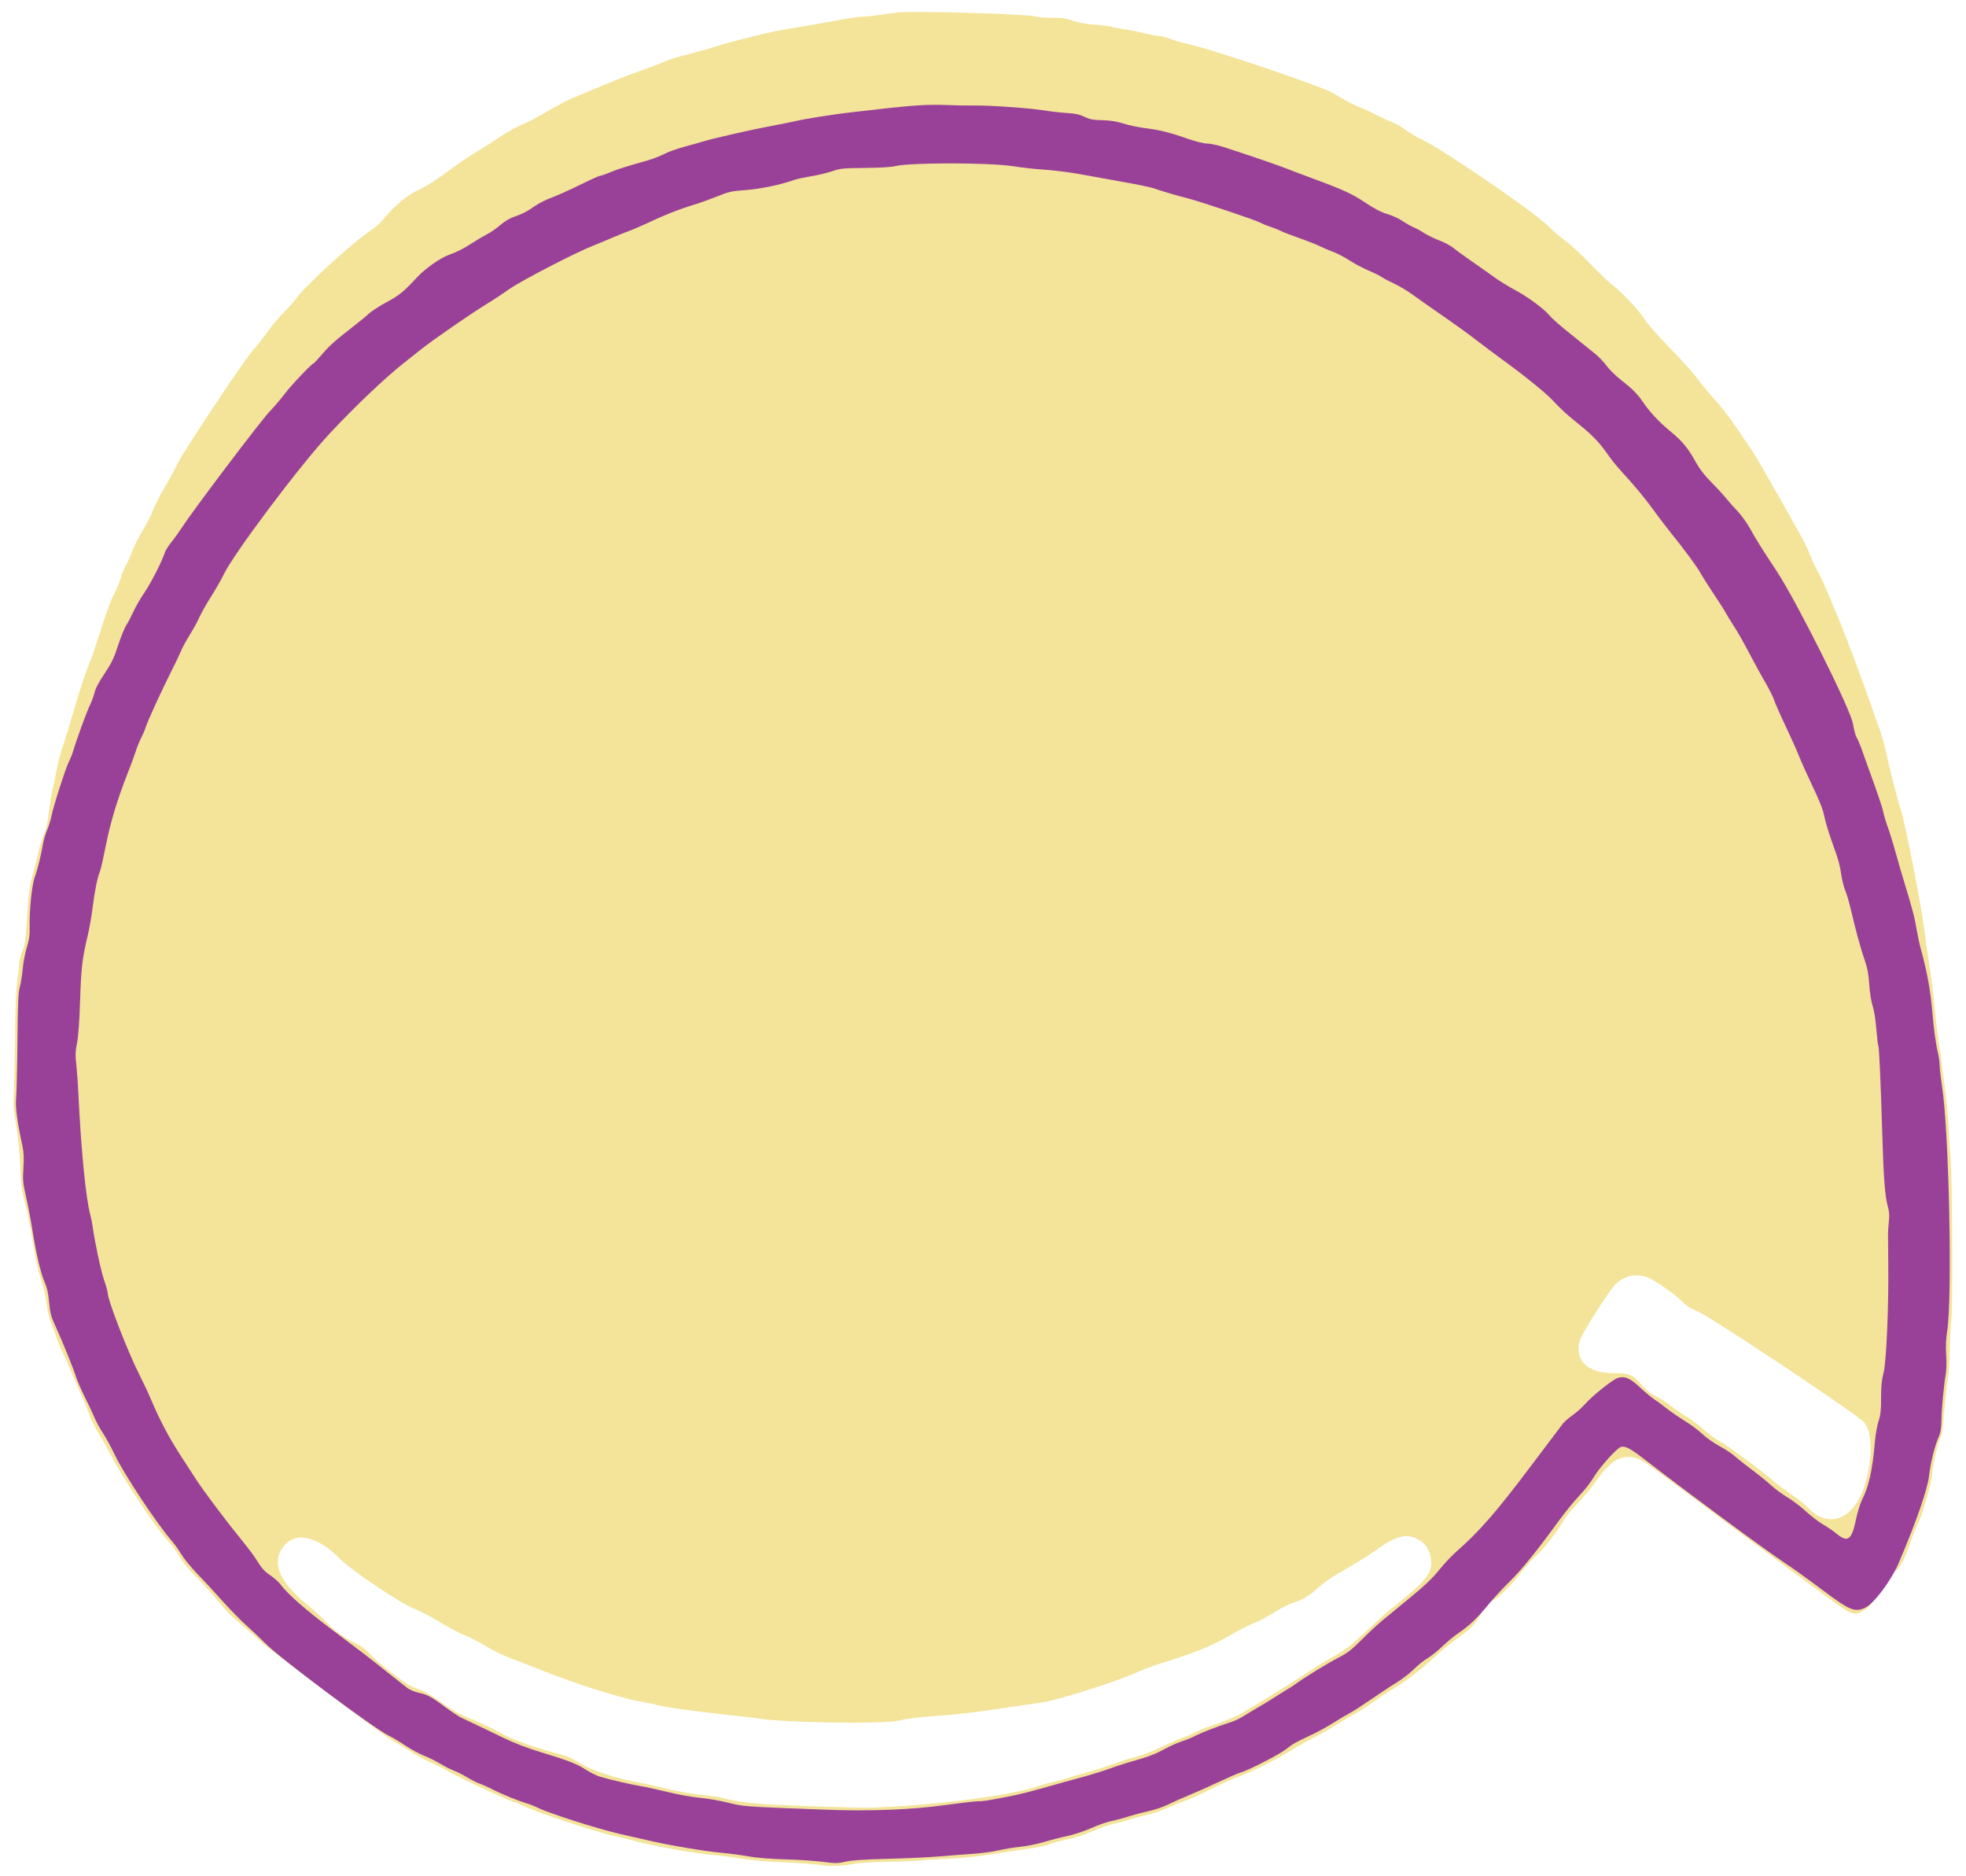
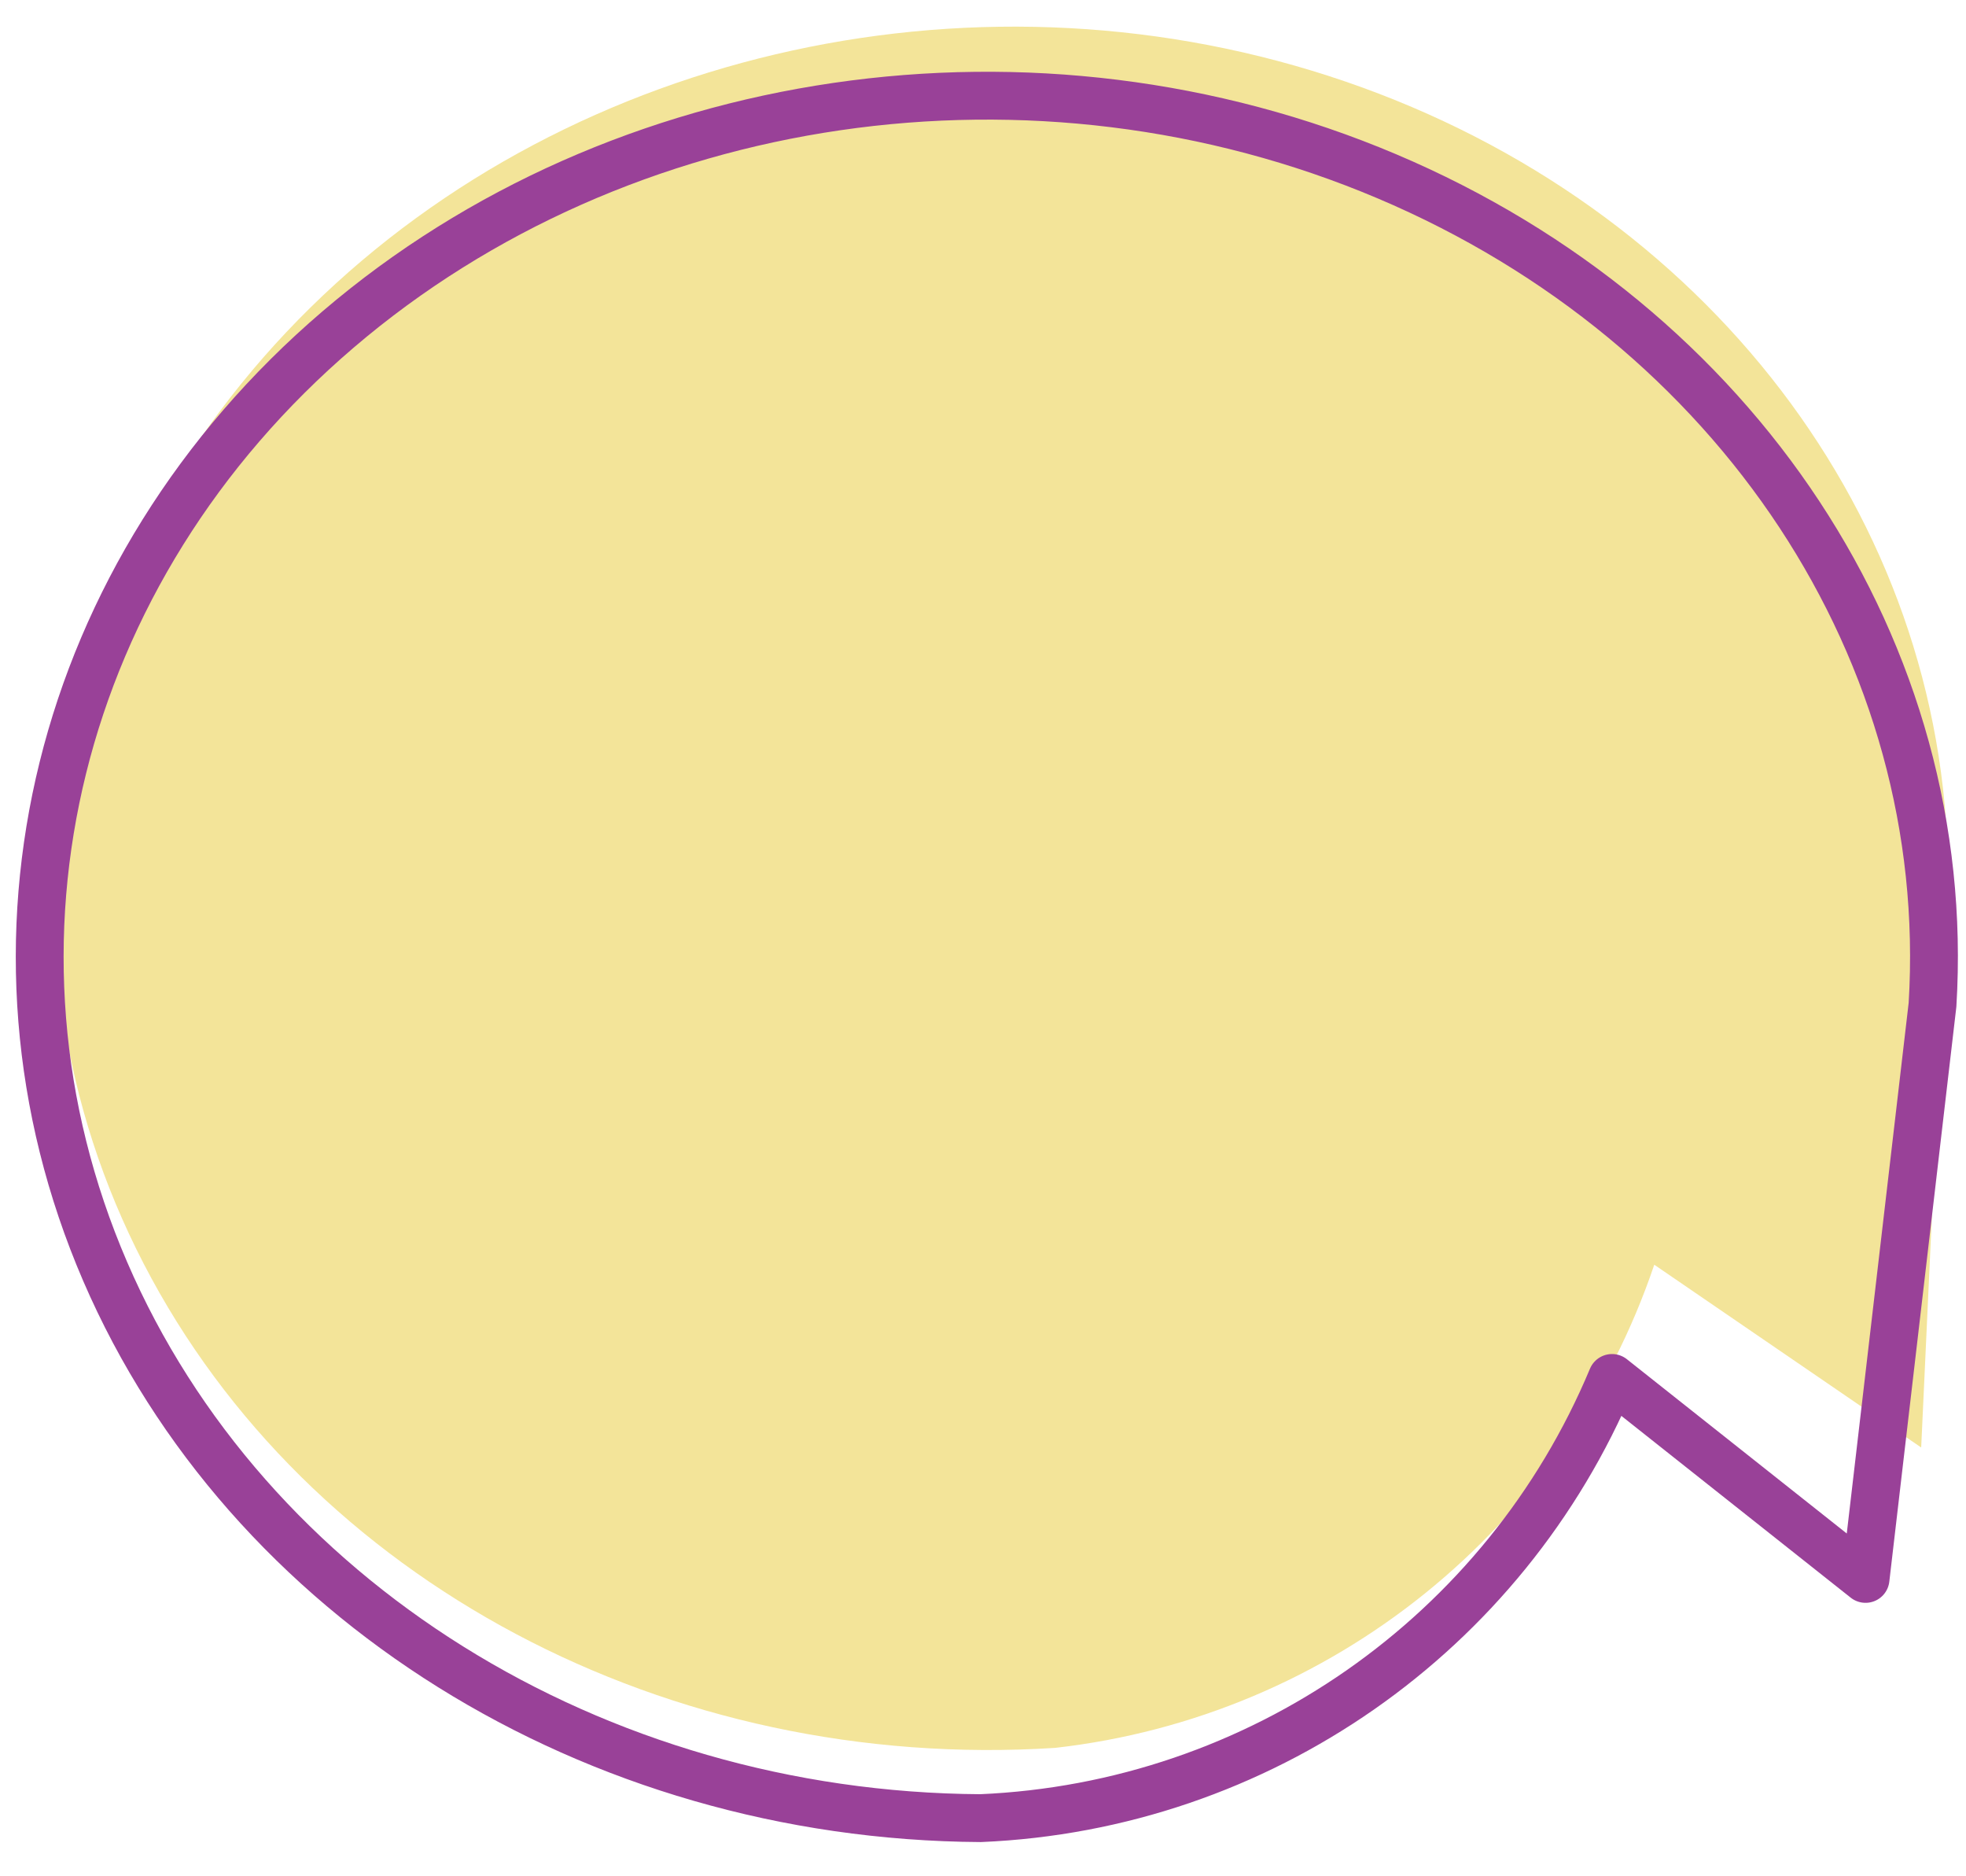
- <svg xmlns="http://www.w3.org/2000/svg" viewBox="0 0 1644 1568" width="411" height="392">
-   <g transform="translate(0,1568) scale(0.1,-0.1)" fill="#f3e499">
-     <path d="M7485 15574 c-170 -26 -240 -34 -279 -34 -26 0 -115 -13 -199 -29 -83 -16 -210 -38 -282 -50 -71 -12 -164 -28 -205 -35 -104 -18 -390 -90 -540 -136 -69 -22 -181 -53 -249 -70 -68 -17 -140 -39 -161 -50 -30 -15 -144 -58 -315 -118 -35 -12 -350 -142 -474 -195 -46 -20 -141 -70 -211 -112 -70 -42 -165 -91 -211 -110 -46 -19 -129 -66 -184 -103 -55 -38 -134 -88 -175 -112 -73 -42 -159 -101 -331 -227 -47 -34 -123 -80 -170 -101 -93 -43 -204 -135 -284 -235 -26 -33 -79 -80 -123 -109 -142 -96 -523 -442 -601 -546 -27 -37 -80 -96 -116 -132 -37 -36 -97 -108 -135 -160 -37 -52 -93 -124 -125 -159 -78 -87 -589 -856 -635 -956 -21 -44 -69 -133 -108 -198 -39 -66 -80 -147 -92 -181 -11 -35 -48 -107 -82 -162 -33 -54 -75 -137 -93 -184 -18 -47 -42 -101 -54 -120 -12 -19 -31 -66 -42 -105 -12 -38 -38 -101 -59 -140 -23 -42 -67 -161 -110 -300 -40 -126 -79 -243 -87 -258 -25 -49 -84 -226 -143 -432 -32 -110 -72 -240 -89 -288 -17 -49 -38 -130 -47 -180 -8 -51 -21 -115 -29 -143 -8 -28 -23 -118 -34 -200 -14 -111 -26 -164 -45 -205 -15 -32 -36 -101 -47 -155 -12 -55 -33 -137 -47 -184 -25 -86 -36 -170 -51 -425 -7 -114 -13 -153 -35 -208 -14 -37 -26 -86 -26 -110 0 -23 -7 -84 -15 -135 -11 -66 -16 -198 -19 -460 -2 -202 -7 -416 -11 -477 -6 -94 -3 -133 20 -270 17 -103 29 -228 35 -350 7 -164 12 -205 39 -300 16 -60 39 -168 51 -240 35 -222 59 -335 91 -429 17 -51 34 -128 39 -176 5 -54 19 -112 38 -160 16 -41 37 -100 47 -130 10 -30 34 -89 55 -130 20 -41 47 -102 60 -135 13 -33 49 -116 80 -185 32 -69 67 -155 79 -191 12 -36 44 -101 72 -145 27 -43 77 -133 111 -198 86 -170 374 -603 462 -696 39 -41 86 -104 105 -140 23 -44 64 -95 125 -156 50 -49 123 -128 161 -173 124 -148 148 -172 250 -256 55 -46 116 -100 135 -120 44 -47 1057 -808 1123 -844 27 -14 93 -54 146 -88 54 -34 126 -73 162 -87 35 -15 102 -48 149 -75 47 -27 150 -78 230 -115 80 -37 170 -79 200 -93 30 -14 78 -34 105 -44 28 -9 91 -35 140 -57 110 -49 591 -206 695 -227 41 -9 134 -31 205 -50 169 -44 497 -102 655 -115 69 -6 174 -20 234 -30 65 -12 202 -24 345 -30 130 -6 260 -15 290 -21 81 -14 196 -11 281 7 48 10 148 16 288 19 118 2 233 7 256 10 22 3 131 10 241 15 183 10 273 20 545 64 52 8 132 20 178 26 45 6 111 22 146 35 35 13 103 31 152 40 56 11 130 35 199 66 61 26 144 55 185 64 41 8 109 26 150 40 41 13 102 29 135 35 33 7 101 30 150 52 50 22 119 51 155 63 36 12 135 57 220 100 85 43 193 91 239 106 90 31 315 145 447 227 44 28 125 73 180 100 54 28 136 75 181 104 46 29 119 73 164 97 44 25 113 69 152 99 40 29 106 73 147 97 113 66 255 176 389 301 42 39 121 102 176 141 100 70 140 115 184 201 31 60 23 61 -61 9 -254 -158 -455 30 -290 272 50 73 254 248 306 262 183 49 290 -146 171 -312 -169 -236 12 -145 202 101 44 58 108 129 142 158 58 51 167 193 224 292 14 25 62 83 107 128 44 46 112 128 151 183 118 166 196 219 304 207 67 -8 100 -30 505 -333 206 -155 472 -352 590 -440 118 -87 323 -238 456 -336 242 -179 274 -199 321 -199 57 0 153 83 153 133 0 22 -18 25 -96 14 -292 -42 -381 268 -111 386 183 79 292 44 327 -104 32 -137 102 -79 179 150 18 51 42 114 55 140 51 101 125 353 135 462 10 98 48 256 73 303 7 11 15 66 19 121 8 120 25 282 41 385 6 41 12 143 13 225 1 83 7 195 13 250 13 119 7 1209 -8 1355 -5 52 -12 160 -15 240 -3 80 -17 224 -30 320 -13 96 -26 202 -30 235 -4 33 -15 114 -25 180 -11 66 -26 199 -35 295 -8 96 -26 238 -39 315 -13 77 -32 208 -41 290 -24 200 -166 928 -200 1025 -22 62 -100 368 -126 490 -11 58 -38 150 -59 205 -20 55 -47 129 -59 165 -63 186 -204 561 -267 715 -129 309 -157 375 -188 426 -19 31 -45 88 -59 127 -24 66 -66 147 -232 437 -38 66 -104 183 -148 260 -44 77 -96 165 -118 195 -21 30 -77 112 -124 183 -47 70 -122 167 -166 215 -44 48 -112 130 -151 182 -39 52 -144 169 -234 260 -89 91 -179 192 -200 225 -50 81 -194 236 -273 296 -36 27 -125 113 -199 190 -74 77 -163 159 -196 181 -34 23 -106 85 -161 138 -129 125 -890 644 -1050 716 -33 15 -90 49 -126 75 -37 27 -86 56 -110 64 -24 9 -86 37 -139 64 -52 27 -106 52 -120 56 -40 12 -159 74 -240 125 -86 55 -1030 374 -1225 414 -38 8 -100 26 -138 40 -37 14 -84 26 -105 27 -20 0 -68 9 -107 20 -38 10 -104 24 -145 30 -41 5 -100 16 -130 24 -30 7 -100 16 -155 20 -66 4 -126 15 -175 32 -61 21 -92 25 -170 24 -52 -1 -111 4 -130 10 -74 23 -1063 51 -1185 33z m367 -854 c120 -34 155 -206 59 -293 -95 -86 -260 -43 -292 76 -39 144 84 258 233 217z m-2463 -500 c115 -33 157 -189 76 -279 -34 -38 -64 -53 -215 -114 -47 -19 -116 -48 -155 -65 -38 -17 -100 -37 -136 -46 -48 -10 -87 -29 -142 -66 -186 -126 -349 -112 -388 34 -38 141 74 256 282 290 20 4 80 35 132 70 61 40 123 71 169 86 40 12 87 29 103 38 103 53 204 72 274 52z m5669 -151 c31 -12 93 -34 136 -50 92 -33 141 -75 157 -133 43 -159 -107 -271 -273 -205 -29 12 -86 34 -127 50 -122 47 -171 115 -156 217 17 115 134 169 263 121z m972 -489 c19 -5 63 -32 97 -60 34 -28 109 -73 165 -100 64 -31 149 -84 223 -140 66 -50 156 -112 200 -137 44 -26 105 -70 135 -98 30 -28 105 -91 165 -140 217 -175 339 -289 392 -367 17 -25 59 -65 92 -88 79 -53 111 -100 118 -176 3 -33 12 -71 19 -86 14 -27 19 -29 137 -59 66 -16 129 -61 174 -122 21 -28 60 -76 87 -107 26 -30 64 -86 83 -125 24 -48 59 -95 114 -150 211 -215 285 -304 354 -430 21 -38 77 -128 125 -200 47 -71 99 -152 115 -180 16 -27 48 -79 72 -114 89 -130 507 -987 527 -1079 9 -46 26 -103 36 -128 61 -141 11 -279 -109 -299 -112 -19 -184 34 -230 172 -11 33 -45 108 -75 165 -30 56 -64 135 -76 173 -30 96 -135 308 -215 435 -36 58 -96 164 -132 235 -36 72 -85 159 -108 195 -71 111 -146 232 -187 301 -21 37 -55 86 -76 110 -21 24 -62 79 -91 121 -29 42 -74 101 -100 131 -61 69 -82 100 -126 177 -33 59 -77 111 -256 304 -88 94 -128 165 -135 239 -10 98 -43 137 -116 137 -49 0 -124 47 -173 106 -26 33 -73 77 -104 99 -169 120 -307 231 -410 331 -89 86 -133 120 -191 149 -96 48 -189 117 -266 197 -47 49 -84 75 -155 111 -90 45 -186 113 -276 196 -146 135 -17 355 177 301z m-8138 -120 c82 -23 134 -125 109 -216 -29 -109 -272 -274 -403 -274 -74 0 -97 -22 -128 -122 -17 -55 -78 -105 -137 -113 -109 -15 -125 -28 -154 -124 -16 -53 -83 -129 -159 -181 -31 -21 -70 -55 -86 -75 -108 -134 -141 -154 -233 -140 -151 23 -184 196 -62 328 31 34 67 79 80 100 51 84 228 207 299 207 56 0 89 26 112 87 36 98 96 143 192 143 64 0 118 42 118 91 0 55 72 130 247 262 44 33 138 45 205 27z m-1453 -1300 c109 -31 151 -164 87 -276 -40 -71 -237 -326 -316 -409 -91 -96 -134 -156 -186 -255 -104 -199 -261 -266 -370 -156 -94 93 -67 236 82 438 226 306 295 390 422 515 153 152 188 170 281 143z m-990 -1440 c135 -39 160 -203 54 -358 -26 -37 -60 -98 -75 -137 -35 -85 -76 -129 -139 -150 -78 -26 -85 -40 -69 -138 23 -148 -34 -256 -142 -272 -241 -36 -292 310 -57 384 66 21 75 39 60 130 -19 116 -2 193 58 269 17 20 42 66 55 100 60 154 138 206 255 172z m-757 -1890 c121 -34 147 -204 68 -435 -23 -68 -47 -185 -60 -300 -19 -164 -43 -235 -101 -303 -41 -46 -44 -71 -17 -133 26 -60 25 -37 9 -409 -10 -260 -17 -303 -56 -380 -31 -62 -31 -64 6 -145 29 -62 32 -78 41 -223 19 -348 28 -481 37 -572 18 -172 52 -404 71 -485 48 -200 60 -258 69 -334 6 -48 22 -109 40 -149 16 -37 32 -83 36 -102 4 -19 19 -68 32 -109 31 -88 28 -153 -11 -229 -39 -78 -29 -97 62 -117 185 -40 184 -352 0 -380 -173 -26 -272 149 -184 323 41 80 36 88 -65 118 -122 36 -198 186 -199 390 0 39 -8 67 -34 115 -35 67 -80 236 -95 359 -5 36 -15 99 -24 140 -55 265 -70 377 -59 467 9 75 8 102 -8 178 -75 365 -75 466 -1 614 38 75 38 74 -2 157 -42 89 -51 403 -17 549 11 44 24 106 30 137 8 41 23 74 51 110 53 71 56 87 25 153 -33 73 -39 110 -26 170 6 28 14 104 20 170 6 87 19 154 44 243 20 68 41 156 47 195 24 169 132 255 271 217z m15120 -680 c125 -35 170 -240 74 -336 -102 -103 -263 -49 -296 99 -37 162 72 278 222 237z m219 -1200 c74 -21 127 -100 128 -195 1 -27 10 -113 21 -190 28 -196 49 -408 48 -485 -1 -36 4 -117 10 -180 12 -119 4 -267 -17 -340 -16 -50 -14 -94 9 -204 29 -140 20 -647 -15 -827 -18 -97 -20 -126 -12 -178 8 -48 6 -109 -8 -254 -9 -106 -18 -228 -20 -272 -2 -62 -12 -110 -44 -210 -23 -71 -46 -160 -51 -197 -19 -141 -98 -211 -217 -193 -116 17 -172 144 -128 289 8 27 15 79 15 115 0 42 9 94 25 144 20 63 25 98 25 186 0 115 16 219 55 367 22 79 24 99 14 145 -13 67 -3 861 12 969 10 70 9 79 -15 142 -21 55 -27 91 -31 195 -3 71 -10 164 -16 208 -19 163 -26 808 -9 860 28 85 126 131 221 105z m-2231 -1960 c78 -40 213 -136 264 -189 37 -37 69 -58 125 -81 114 -46 1366 -880 1403 -935 67 -97 68 -297 3 -514 -87 -292 -300 -380 -475 -196 -25 26 -90 77 -145 115 -55 37 -122 87 -150 112 -88 78 -381 295 -445 329 -34 18 -95 63 -136 100 -40 36 -106 85 -146 109 -40 24 -97 63 -126 87 -29 23 -85 59 -123 79 -50 26 -86 56 -127 102 -73 84 -94 92 -234 92 -218 1 -327 112 -275 281 15 49 223 378 284 449 77 89 199 113 303 60z m-185 -961 c119 -33 163 -196 78 -290 -94 -104 -277 -61 -313 73 -40 146 82 259 235 217z m-1763 -1215 c66 -33 103 -88 114 -167 16 -116 -32 -178 -319 -405 -40 -31 -96 -82 -296 -267 -60 -56 -122 -100 -201 -144 -63 -36 -135 -79 -160 -96 -62 -43 -387 -247 -485 -305 -44 -25 -99 -58 -122 -73 -39 -25 -190 -86 -288 -117 -22 -7 -69 -27 -105 -45 -36 -18 -83 -38 -105 -44 -22 -7 -101 -41 -175 -77 -74 -35 -166 -71 -205 -80 -38 -9 -126 -36 -195 -61 -69 -25 -172 -58 -230 -73 -58 -15 -125 -35 -150 -44 -25 -10 -76 -24 -115 -32 -38 -8 -104 -26 -145 -40 -232 -80 -922 -165 -1425 -177 -55 -1 -508 13 -740 24 -213 9 -359 28 -465 59 -19 6 -99 17 -176 25 -83 8 -200 29 -280 49 -77 19 -179 42 -229 51 -194 35 -400 101 -495 159 -87 53 -111 63 -199 86 -162 41 -386 121 -463 166 -73 42 -178 91 -333 155 -38 17 -119 65 -178 109 -59 43 -129 86 -155 96 -26 9 -65 25 -87 34 -60 25 -271 188 -343 264 -46 49 -82 76 -141 104 -92 45 -180 111 -244 182 -25 27 -80 79 -124 114 -241 195 -317 343 -243 476 92 164 289 135 495 -74 96 -97 506 -372 620 -416 44 -16 143 -68 220 -115 77 -46 166 -93 197 -104 31 -11 108 -50 170 -87 62 -37 151 -82 198 -99 47 -18 121 -47 165 -64 220 -87 293 -114 442 -165 189 -64 427 -132 498 -141 28 -4 84 -15 126 -26 96 -24 289 -51 589 -84 129 -14 246 -27 260 -30 192 -37 1067 -51 1191 -19 65 17 153 28 308 39 119 8 277 24 351 35 74 11 200 28 280 40 80 11 189 27 242 35 151 23 618 170 808 255 52 23 131 53 175 67 304 94 433 146 590 235 83 48 181 98 218 112 37 14 109 52 160 84 50 33 117 68 147 77 90 29 147 62 219 128 37 34 106 84 152 111 215 125 260 153 353 219 149 106 236 128 328 81z" />
-   </g>
-   <g transform="translate(0,1568) scale(0.1,-0.1)" fill="#994198">
-     <path d="M7695 14800 c-60 -3 -177 -14 -260 -23 -82 -10 -213 -24 -290 -33 -168 -18 -413 -57 -510 -80 -38 -9 -126 -26 -195 -39 -143 -26 -451 -96 -555 -126 -38 -12 -115 -33 -170 -48 -55 -15 -128 -41 -162 -59 -34 -17 -92 -40 -130 -51 -181 -51 -254 -74 -320 -101 -39 -17 -78 -30 -86 -30 -8 0 -84 -34 -168 -76 -85 -42 -191 -89 -236 -106 -45 -16 -106 -47 -135 -67 -64 -46 -116 -73 -184 -95 -29 -10 -75 -37 -110 -67 -32 -28 -81 -62 -109 -76 -27 -14 -80 -45 -117 -69 -84 -54 -130 -78 -205 -105 -75 -28 -196 -113 -264 -186 -115 -123 -147 -150 -254 -208 -61 -33 -129 -77 -152 -98 -22 -21 -68 -59 -102 -85 -182 -142 -222 -177 -285 -251 -38 -44 -73 -81 -76 -81 -14 0 -190 -186 -241 -255 -29 -38 -84 -104 -124 -145 -74 -77 -637 -821 -730 -965 -29 -44 -71 -102 -94 -130 -22 -27 -46 -65 -52 -83 -25 -77 -113 -249 -170 -334 -34 -50 -77 -124 -95 -165 -19 -41 -45 -90 -58 -110 -14 -20 -44 -95 -68 -167 -36 -111 -54 -147 -114 -238 -48 -72 -76 -123 -84 -160 -7 -29 -24 -75 -37 -101 -25 -49 -113 -290 -140 -382 -8 -27 -25 -70 -38 -95 -27 -54 -129 -371 -145 -455 -7 -33 -23 -84 -36 -113 -13 -30 -29 -84 -35 -120 -15 -91 -46 -216 -70 -280 -22 -62 -44 -274 -41 -407 2 -73 -3 -107 -24 -175 -14 -47 -30 -128 -34 -180 -5 -52 -16 -120 -24 -150 -13 -44 -17 -131 -20 -450 -2 -217 -7 -431 -11 -475 -8 -80 8 -200 52 -403 12 -56 14 -100 9 -185 -7 -103 -5 -123 23 -249 17 -75 40 -192 50 -260 31 -198 69 -365 102 -441 23 -55 33 -97 40 -177 9 -91 16 -118 54 -200 60 -132 155 -365 172 -425 9 -27 38 -95 65 -150 28 -55 65 -134 83 -175 17 -42 51 -104 75 -140 24 -35 69 -118 101 -185 76 -160 356 -582 477 -719 23 -27 59 -77 78 -110 20 -34 79 -106 132 -162 54 -55 151 -160 217 -234 66 -73 154 -163 195 -199 41 -36 114 -106 163 -154 129 -129 897 -702 1023 -765 34 -16 97 -54 140 -83 43 -29 113 -67 155 -85 43 -17 104 -47 136 -67 32 -19 82 -45 112 -57 30 -11 84 -39 120 -60 36 -22 84 -46 106 -53 23 -8 72 -30 110 -50 82 -41 210 -93 280 -114 28 -8 67 -24 88 -34 89 -46 497 -176 682 -219 77 -17 185 -42 240 -55 158 -38 489 -94 620 -105 66 -6 167 -19 225 -30 67 -12 179 -21 310 -25 113 -3 255 -13 316 -21 101 -13 118 -13 185 2 53 12 153 19 359 24 157 4 341 13 410 19 69 6 193 15 275 21 83 5 188 19 234 30 46 11 127 25 180 30 53 5 141 23 196 39 55 17 145 40 200 51 57 13 143 41 200 67 54 24 131 51 170 59 38 8 104 25 145 39 41 13 116 33 166 44 51 11 123 35 160 54 38 19 121 56 184 82 63 26 175 76 249 111 74 35 152 69 175 75 62 17 326 152 381 196 59 46 79 57 205 116 52 24 138 71 190 104 52 33 115 70 140 83 25 13 104 64 177 114 73 50 169 114 214 141 45 28 109 77 143 111 33 33 84 74 111 89 28 16 84 61 125 100 41 39 104 91 140 115 87 59 157 126 250 240 43 52 122 137 175 189 97 94 226 254 406 501 53 74 132 170 174 214 41 43 95 111 118 150 50 86 199 252 233 260 35 9 80 -15 197 -106 379 -292 985 -740 1172 -865 72 -47 210 -147 308 -221 238 -178 274 -193 364 -153 72 33 217 226 279 371 147 345 240 611 254 726 14 114 45 243 77 319 21 47 26 79 28 150 1 99 20 297 36 389 6 33 7 102 3 160 -4 71 -2 130 9 201 44 287 15 1665 -43 2040 -11 72 -20 150 -20 175 0 25 -7 72 -14 105 -18 74 -35 196 -46 329 -16 190 -44 345 -96 536 -13 47 -30 128 -39 180 -14 89 -37 175 -106 400 -16 52 -38 127 -48 165 -43 152 -73 252 -92 300 -10 28 -24 74 -30 103 -10 48 -42 143 -131 387 -16 44 -40 111 -53 149 -14 38 -32 80 -41 93 -8 13 -21 63 -29 111 -19 120 -468 1018 -636 1274 -132 200 -172 264 -227 363 -24 44 -70 107 -101 140 -32 33 -77 84 -101 114 -24 29 -80 90 -125 135 -53 54 -94 107 -123 160 -68 123 -114 178 -220 265 -90 74 -171 161 -231 251 -38 56 -90 107 -174 172 -43 33 -97 86 -121 118 -23 32 -67 78 -97 102 -30 24 -120 97 -201 162 -81 64 -162 135 -180 158 -45 55 -184 158 -292 215 -50 27 -124 72 -166 102 -41 30 -126 90 -188 133 -62 43 -133 94 -157 114 -24 20 -77 48 -117 63 -40 15 -98 43 -128 62 -30 20 -71 42 -90 49 -19 8 -60 31 -90 51 -30 21 -87 47 -127 59 -51 14 -104 42 -180 92 -119 79 -186 110 -438 203 -93 35 -212 79 -262 99 -94 35 -347 121 -501 170 -46 14 -104 26 -128 26 -27 0 -93 16 -162 40 -151 53 -245 76 -360 89 -51 7 -129 23 -174 37 -60 19 -108 27 -178 29 -79 2 -104 6 -150 28 -43 20 -77 28 -145 32 -50 3 -130 12 -180 20 -129 21 -449 44 -595 43 -69 -1 -174 1 -235 4 -60 3 -159 2 -220 -2z m780 -510 c66 -11 185 -24 265 -29 80 -6 208 -22 285 -36 77 -14 239 -43 360 -65 121 -21 240 -46 265 -55 56 -20 183 -58 270 -80 106 -26 582 -185 615 -205 17 -9 55 -25 85 -35 30 -10 72 -26 93 -37 20 -10 93 -38 161 -62 68 -24 141 -53 164 -65 22 -11 70 -32 106 -45 37 -14 99 -46 139 -72 39 -26 111 -64 159 -85 48 -20 100 -46 115 -57 15 -11 62 -35 103 -54 41 -19 111 -61 156 -94 44 -32 155 -110 245 -172 90 -62 221 -156 290 -210 70 -53 161 -122 203 -152 168 -121 364 -278 421 -338 90 -95 120 -122 240 -219 109 -88 169 -153 247 -267 23 -33 90 -112 150 -176 59 -65 145 -169 191 -232 45 -63 118 -159 162 -214 116 -142 234 -303 257 -349 12 -22 60 -98 108 -170 48 -71 95 -146 105 -165 10 -19 39 -66 64 -105 26 -38 84 -140 128 -225 45 -85 106 -197 137 -249 30 -52 63 -117 72 -145 9 -28 54 -130 100 -226 45 -96 94 -204 107 -240 14 -36 63 -146 110 -245 62 -129 91 -203 102 -260 9 -44 38 -140 65 -215 55 -153 64 -185 80 -290 7 -41 21 -95 32 -120 11 -25 30 -90 43 -145 40 -172 84 -336 117 -429 24 -70 33 -117 39 -206 4 -69 16 -140 28 -178 12 -37 25 -116 31 -194 6 -72 13 -135 17 -141 7 -11 20 -314 33 -737 10 -361 23 -528 46 -606 12 -44 15 -73 9 -123 -4 -36 -8 -95 -7 -131 0 -36 1 -141 2 -235 4 -347 -16 -812 -39 -900 -16 -61 -21 -111 -21 -210 0 -104 -4 -143 -21 -195 -12 -36 -25 -110 -30 -165 -22 -254 -50 -378 -111 -500 -14 -27 -35 -97 -47 -153 -36 -176 -69 -202 -162 -125 -25 21 -76 56 -114 78 -38 22 -102 72 -144 110 -42 39 -112 92 -156 118 -44 27 -104 71 -133 98 -30 28 -100 85 -155 126 -56 42 -123 94 -148 117 -25 23 -84 61 -130 86 -46 25 -111 70 -144 102 -33 31 -99 80 -145 108 -47 29 -112 73 -145 99 -33 26 -82 63 -110 81 -27 18 -81 63 -120 100 -82 78 -128 98 -185 81 -43 -13 -214 -149 -278 -222 -24 -27 -69 -67 -100 -89 -31 -22 -69 -54 -83 -72 -14 -18 -137 -181 -274 -363 -282 -375 -428 -542 -619 -709 -38 -33 -102 -102 -143 -153 -55 -68 -119 -129 -237 -226 -88 -72 -193 -158 -231 -190 -39 -31 -117 -104 -175 -162 -87 -87 -120 -113 -195 -152 -88 -45 -271 -157 -350 -214 -22 -16 -60 -41 -85 -55 -25 -15 -74 -46 -110 -69 -36 -23 -94 -59 -130 -79 -36 -21 -90 -53 -120 -72 -30 -19 -75 -41 -100 -49 -108 -34 -242 -86 -297 -113 -32 -17 -87 -40 -123 -51 -35 -12 -93 -37 -129 -57 -84 -46 -140 -68 -265 -104 -56 -15 -146 -44 -201 -64 -55 -20 -147 -49 -205 -65 -58 -16 -148 -40 -200 -55 -281 -79 -345 -96 -450 -116 -187 -36 -203 -39 -256 -39 -28 -1 -147 -15 -265 -31 -282 -40 -643 -54 -1018 -39 -680 26 -667 25 -801 58 -69 17 -176 36 -239 41 -64 6 -182 27 -275 50 -88 21 -190 44 -226 49 -71 12 -256 54 -334 78 -27 8 -84 36 -125 63 -73 46 -138 71 -361 139 -134 41 -221 75 -330 127 -82 40 -185 89 -345 165 -22 11 -83 51 -135 90 -116 86 -149 103 -222 118 -31 7 -72 24 -92 39 -19 15 -94 74 -167 132 -160 128 -205 162 -479 368 -206 155 -354 285 -413 364 -15 21 -53 55 -85 77 -54 36 -70 55 -134 156 -14 22 -77 103 -139 180 -112 137 -300 389 -352 471 -14 22 -68 105 -120 185 -99 151 -178 300 -254 478 -24 58 -65 144 -89 191 -101 197 -272 635 -274 704 0 10 -13 57 -30 105 -27 80 -80 329 -95 446 -4 28 -13 73 -20 100 -37 133 -78 551 -100 1020 -3 66 -10 167 -16 225 -10 89 -9 118 5 190 11 56 20 177 26 358 9 278 18 350 65 547 13 55 31 158 40 230 17 138 39 248 61 300 7 17 29 115 49 216 39 196 94 378 182 604 31 77 62 163 70 190 9 28 28 75 43 105 15 30 31 66 35 80 15 53 130 304 223 489 30 58 62 127 73 153 10 26 43 87 74 137 30 49 68 117 83 152 16 35 60 114 99 174 38 61 83 139 100 175 79 172 645 925 892 1188 215 230 463 465 619 588 34 27 97 77 140 111 107 85 418 300 562 388 47 28 128 82 180 119 96 68 560 308 695 360 39 15 115 47 170 71 55 23 117 48 138 55 21 7 91 37 155 67 139 66 264 115 387 152 50 15 137 47 195 70 96 39 116 43 235 52 123 9 289 43 407 85 23 8 85 21 138 30 52 8 131 27 175 41 75 26 92 27 280 29 121 1 218 7 245 14 117 32 793 32 995 0z" />
-   </g>
+ <svg xmlns="http://www.w3.org/2000/svg" viewBox="0 0 411 392">
+   <defs>
+     <path id="b" d="M404 210A198 180 0 1 0 205 380A150 150 0 0 0 337 288L390 330Z" />
+   </defs>
+   <use href="#b" fill="#f3e499" transform="rotate(-4 205 200)translate(4 -14)" />
+   <use href="#b" fill="none" stroke="#994198" stroke-width="10" stroke-linejoin="round" />
</svg>
